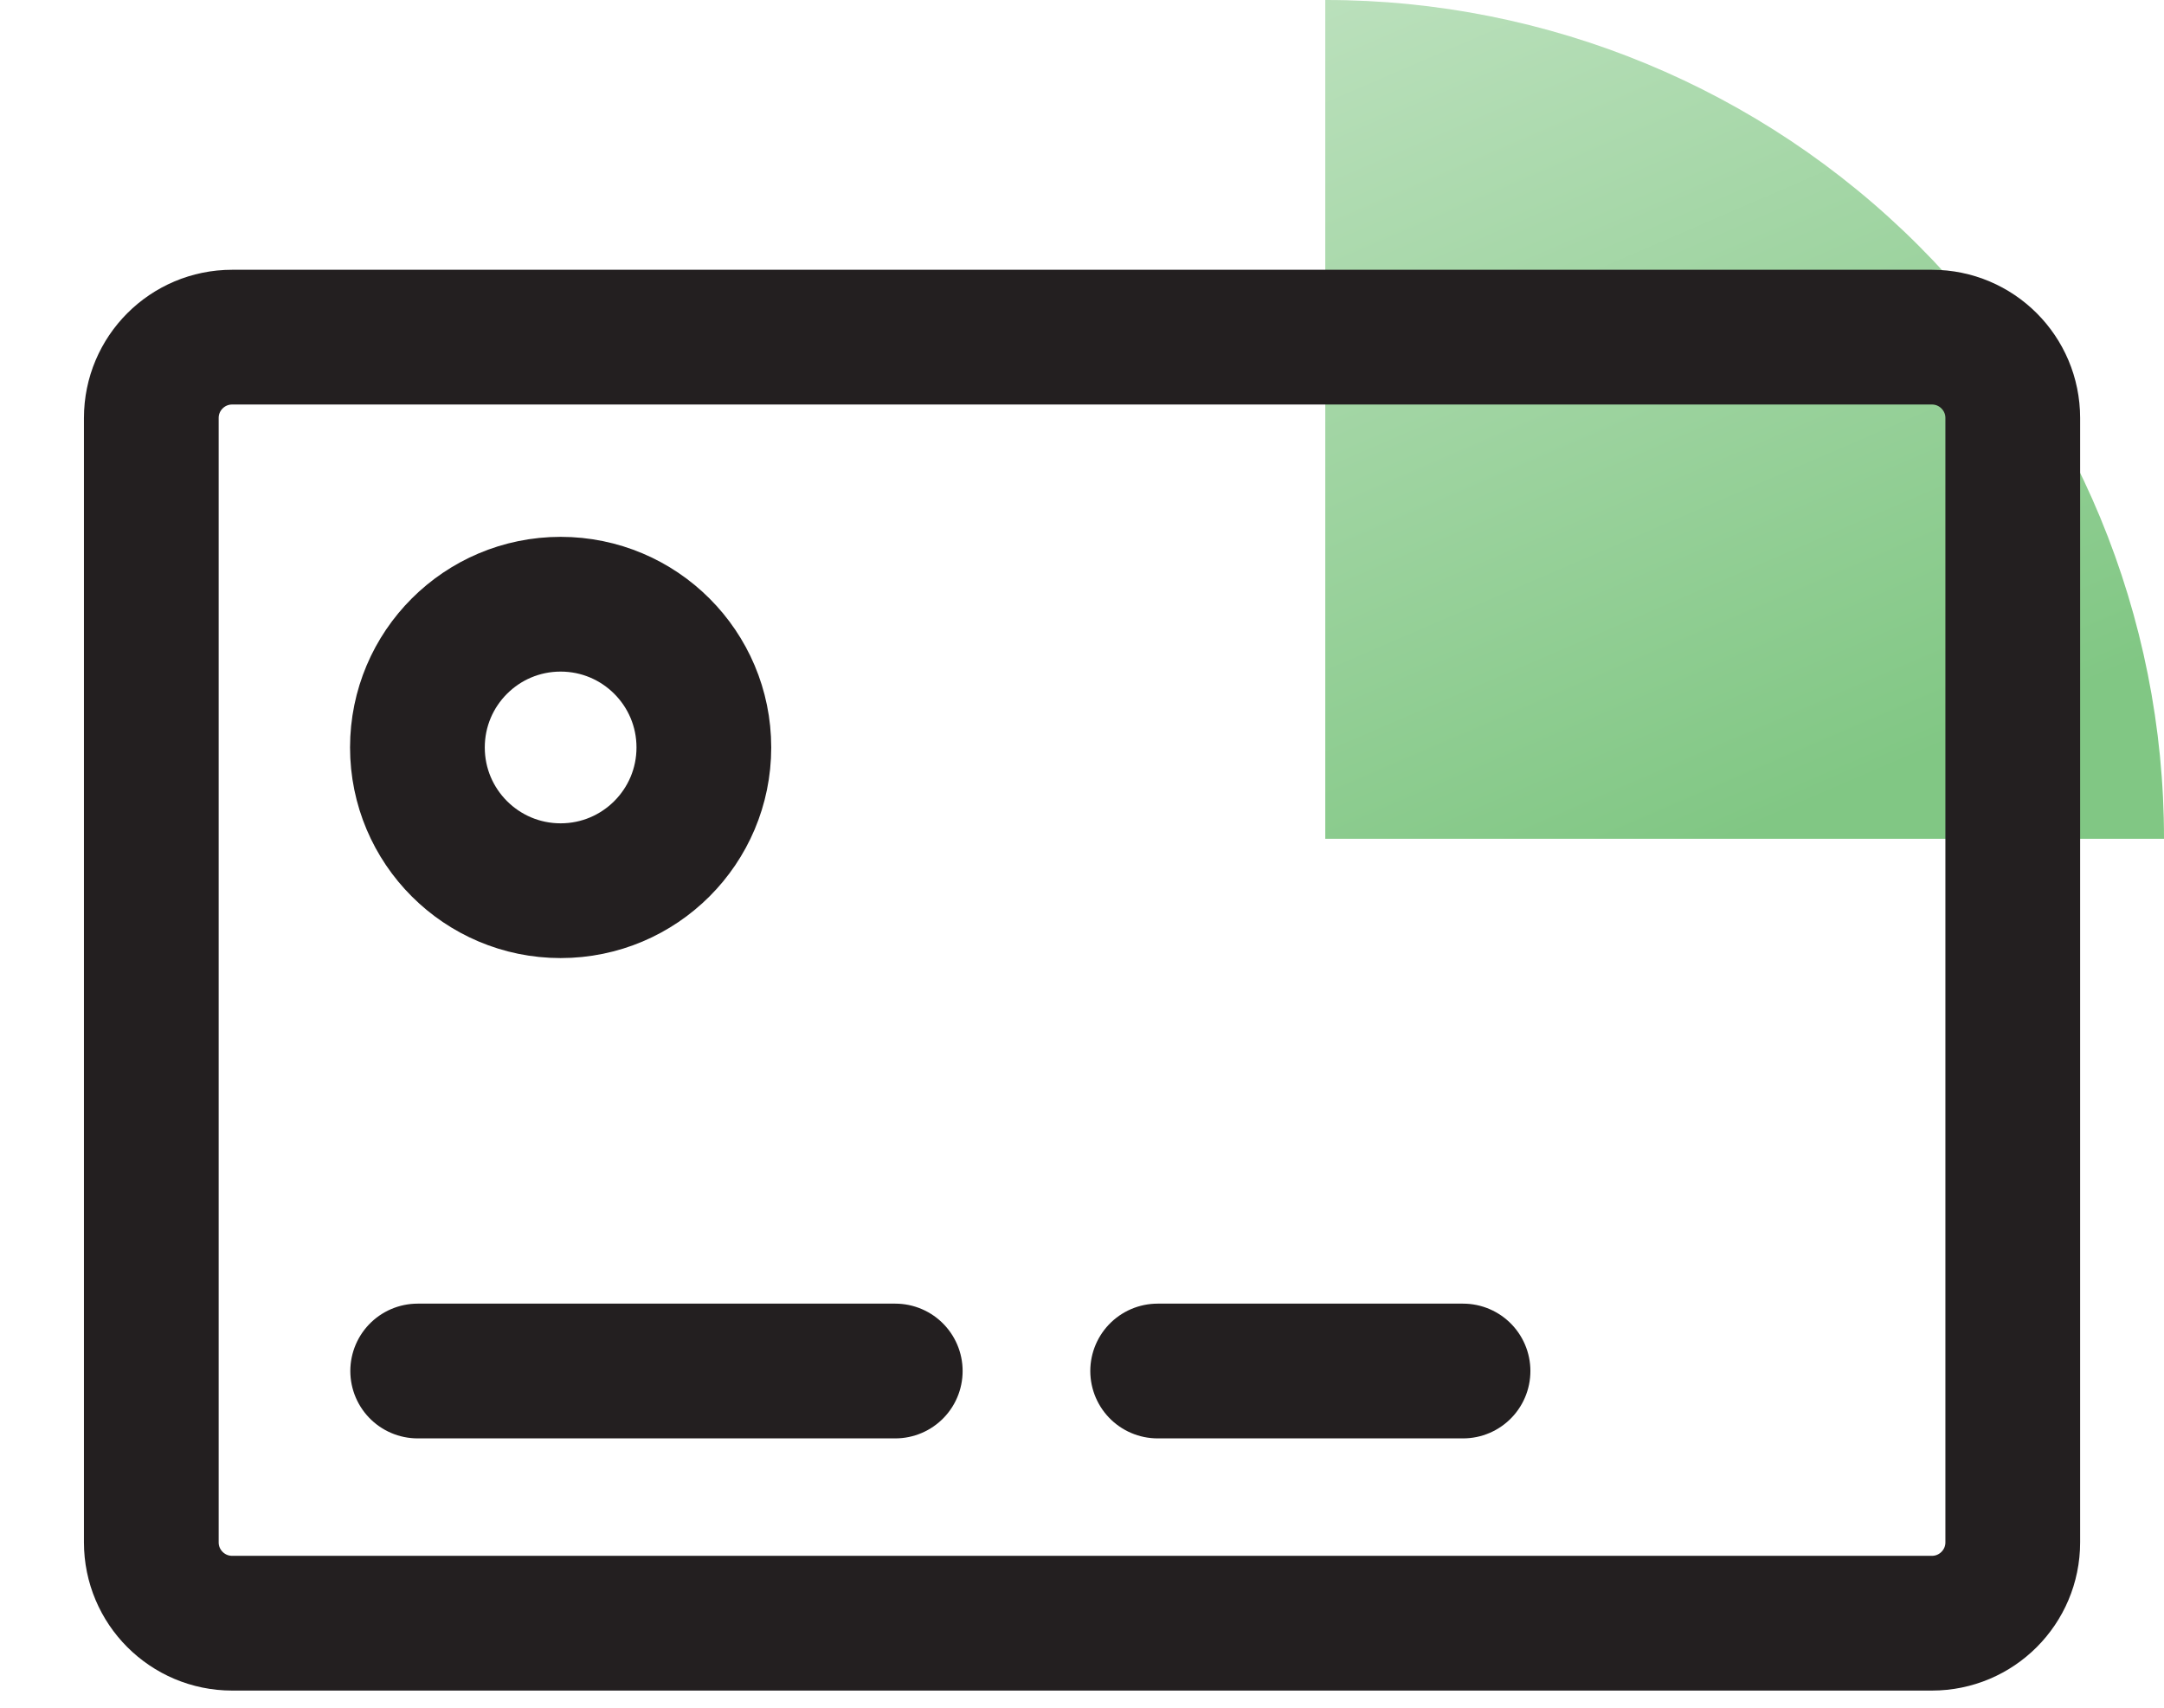
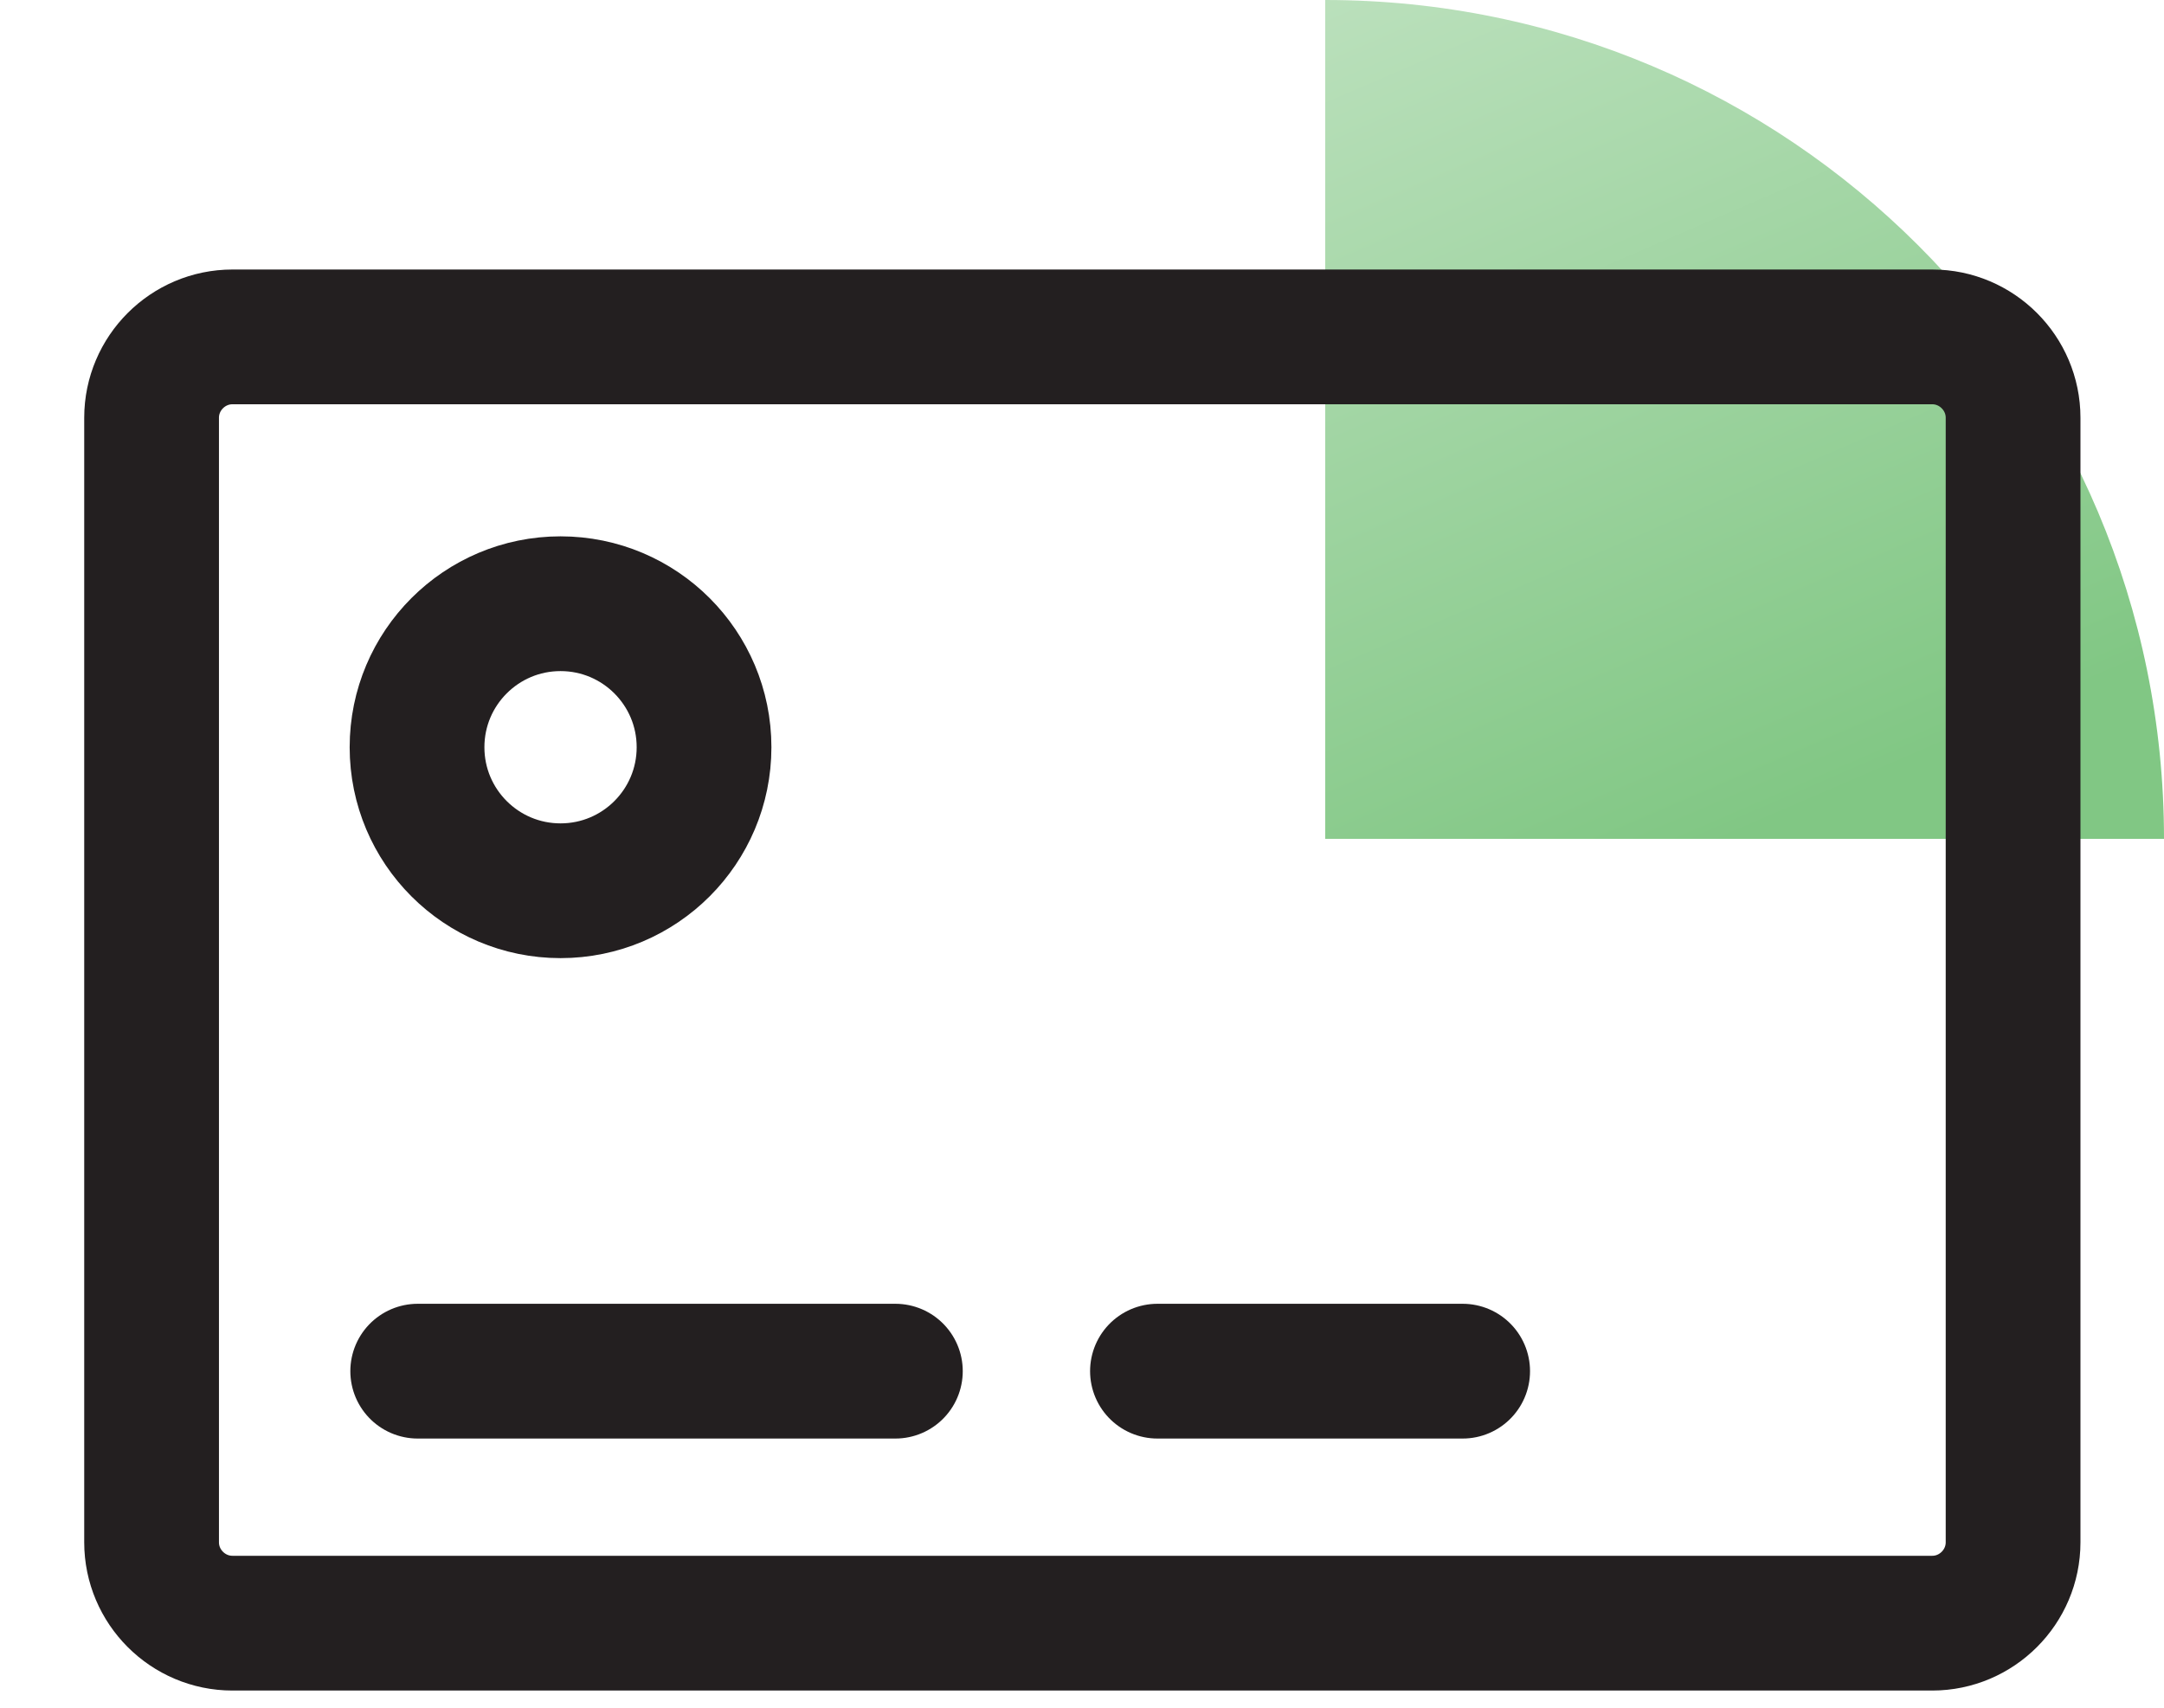
- <svg xmlns="http://www.w3.org/2000/svg" viewBox="0 0 321.22 253.43">
-   <defs>
-     <style>.cls-1{fill:url(#linear-gradient);}.cls-2,.cls-3{fill:none;stroke:#231f20;stroke-miterlimit:10;stroke-width:20px;}.cls-3{stroke-linecap:round;}</style>
-     <linearGradient id="linear-gradient" x1="-2028.91" y1="848.66" x2="-2164.62" y2="533.67" gradientTransform="translate(-1833.32 813.14) rotate(180)" gradientUnits="userSpaceOnUse">
-       <stop offset="0" stop-color="#c8e6c9" />
-       <stop offset="0.5" stop-color="#81c784" />
-       <stop offset="1" stop-color="#81c784" />
+ <svg xmlns="http://www.w3.org/2000/svg" version="1.1" x="0px" y="0px" viewBox="0 0 321.2 253.4" style="enable-background:new 0 0 321.2 253.4;" xml:space="preserve">
+   <style type="text/css">
+ 	.st0{fill:url(#creditcardShape_1_);}
+ 	.st1{fill:none;stroke:#231F20;stroke-width:20;stroke-miterlimit:10;}
+ 	.st2{fill:none;stroke:#231F20;stroke-width:20;stroke-linecap:round;stroke-miterlimit:10;}
+ </style>
+   <g id="home_1_">
+ </g>
+   <g id="creditcard">
+     <linearGradient id="creditcardShape_1_" gradientUnits="userSpaceOnUse" x1="-2028.911" y1="848.658" x2="-2164.617" y2="533.673" gradientTransform="matrix(-1 0 0 -1 -1833.32 813.1382)">
+       <stop offset="0" style="stop-color:#C8E6C9" />
+       <stop offset="0.5" style="stop-color:#81C784" />
+       <stop offset="1" style="stop-color:#81C784" />
    </linearGradient>
-   </defs>
-   <g id="creditcard">
-     <path id="creditcardShape" class="cls-1" d="M321.22,124.5A124.42,124.42,0,0,0,196.72,0V124.5Z" />
-     <g id="creditcard-2" data-name="creditcard">
-       <rect class="cls-2" x="22.46" y="50.04" width="276.31" height="190.88" rx="12" ry="12" />
-       <circle class="cls-2" cx="83.22" cy="110.94" r="21.26" />
-       <path class="cls-3" d="M62,203.49h70.89" />
-       <path class="cls-3" d="M171.84,203.49h45.33" />
+     <path id="creditcardShape" class="st0" d="M321.2,124.5C321.2,55.7,265.5,0,196.7,0v124.5H321.2z" />
+     <g id="creditcard_1_">
+       <path class="st1" d="M286.8,240.9H34.5c-6.6,0-12-5.4-12-12V62c0-6.6,5.4-12,12-12h252.3c6.6,0,12,5.4,12,12v166.9    C298.8,235.5,293.4,240.9,286.8,240.9z" />
+       <circle class="st1" cx="83.2" cy="110.9" r="21.3" />
+       <path class="st2" d="M62,203.5c5.7,0,70.9,0,70.9,0" />
+       <path class="st2" d="M171.8,203.5c5.7,0,45.3,0,45.3,0" />
    </g>
  </g>
</svg>
